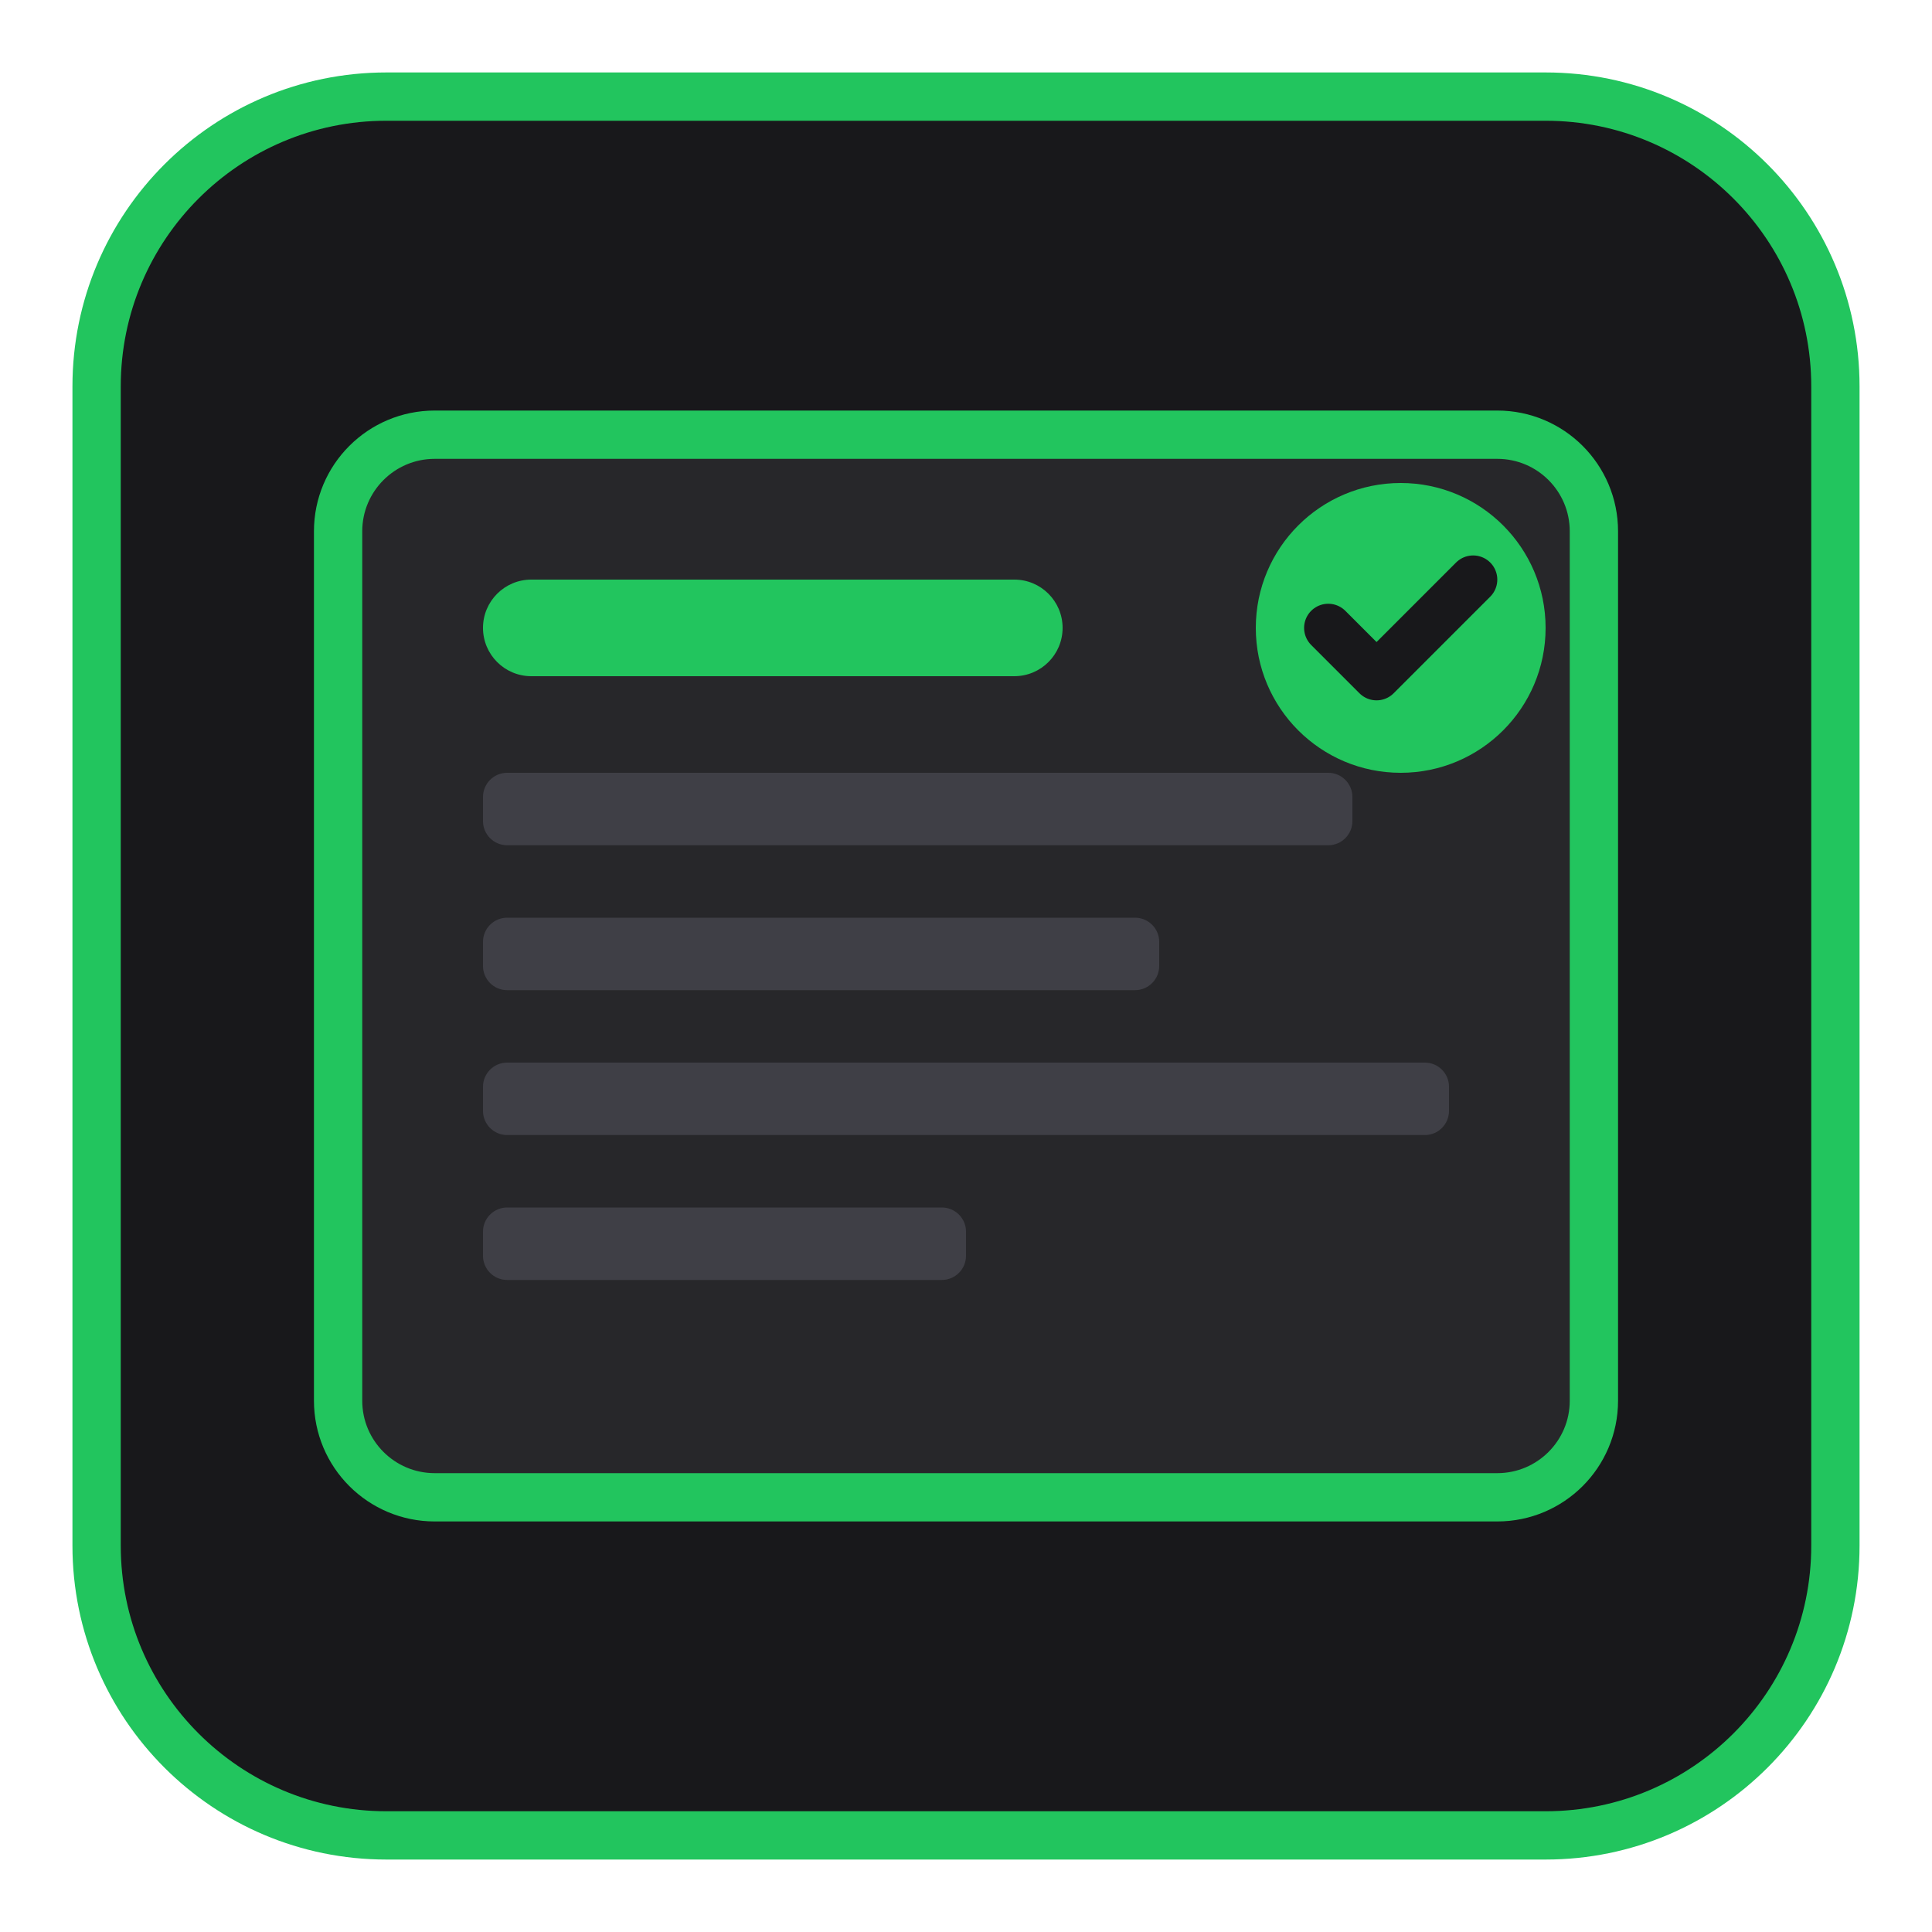
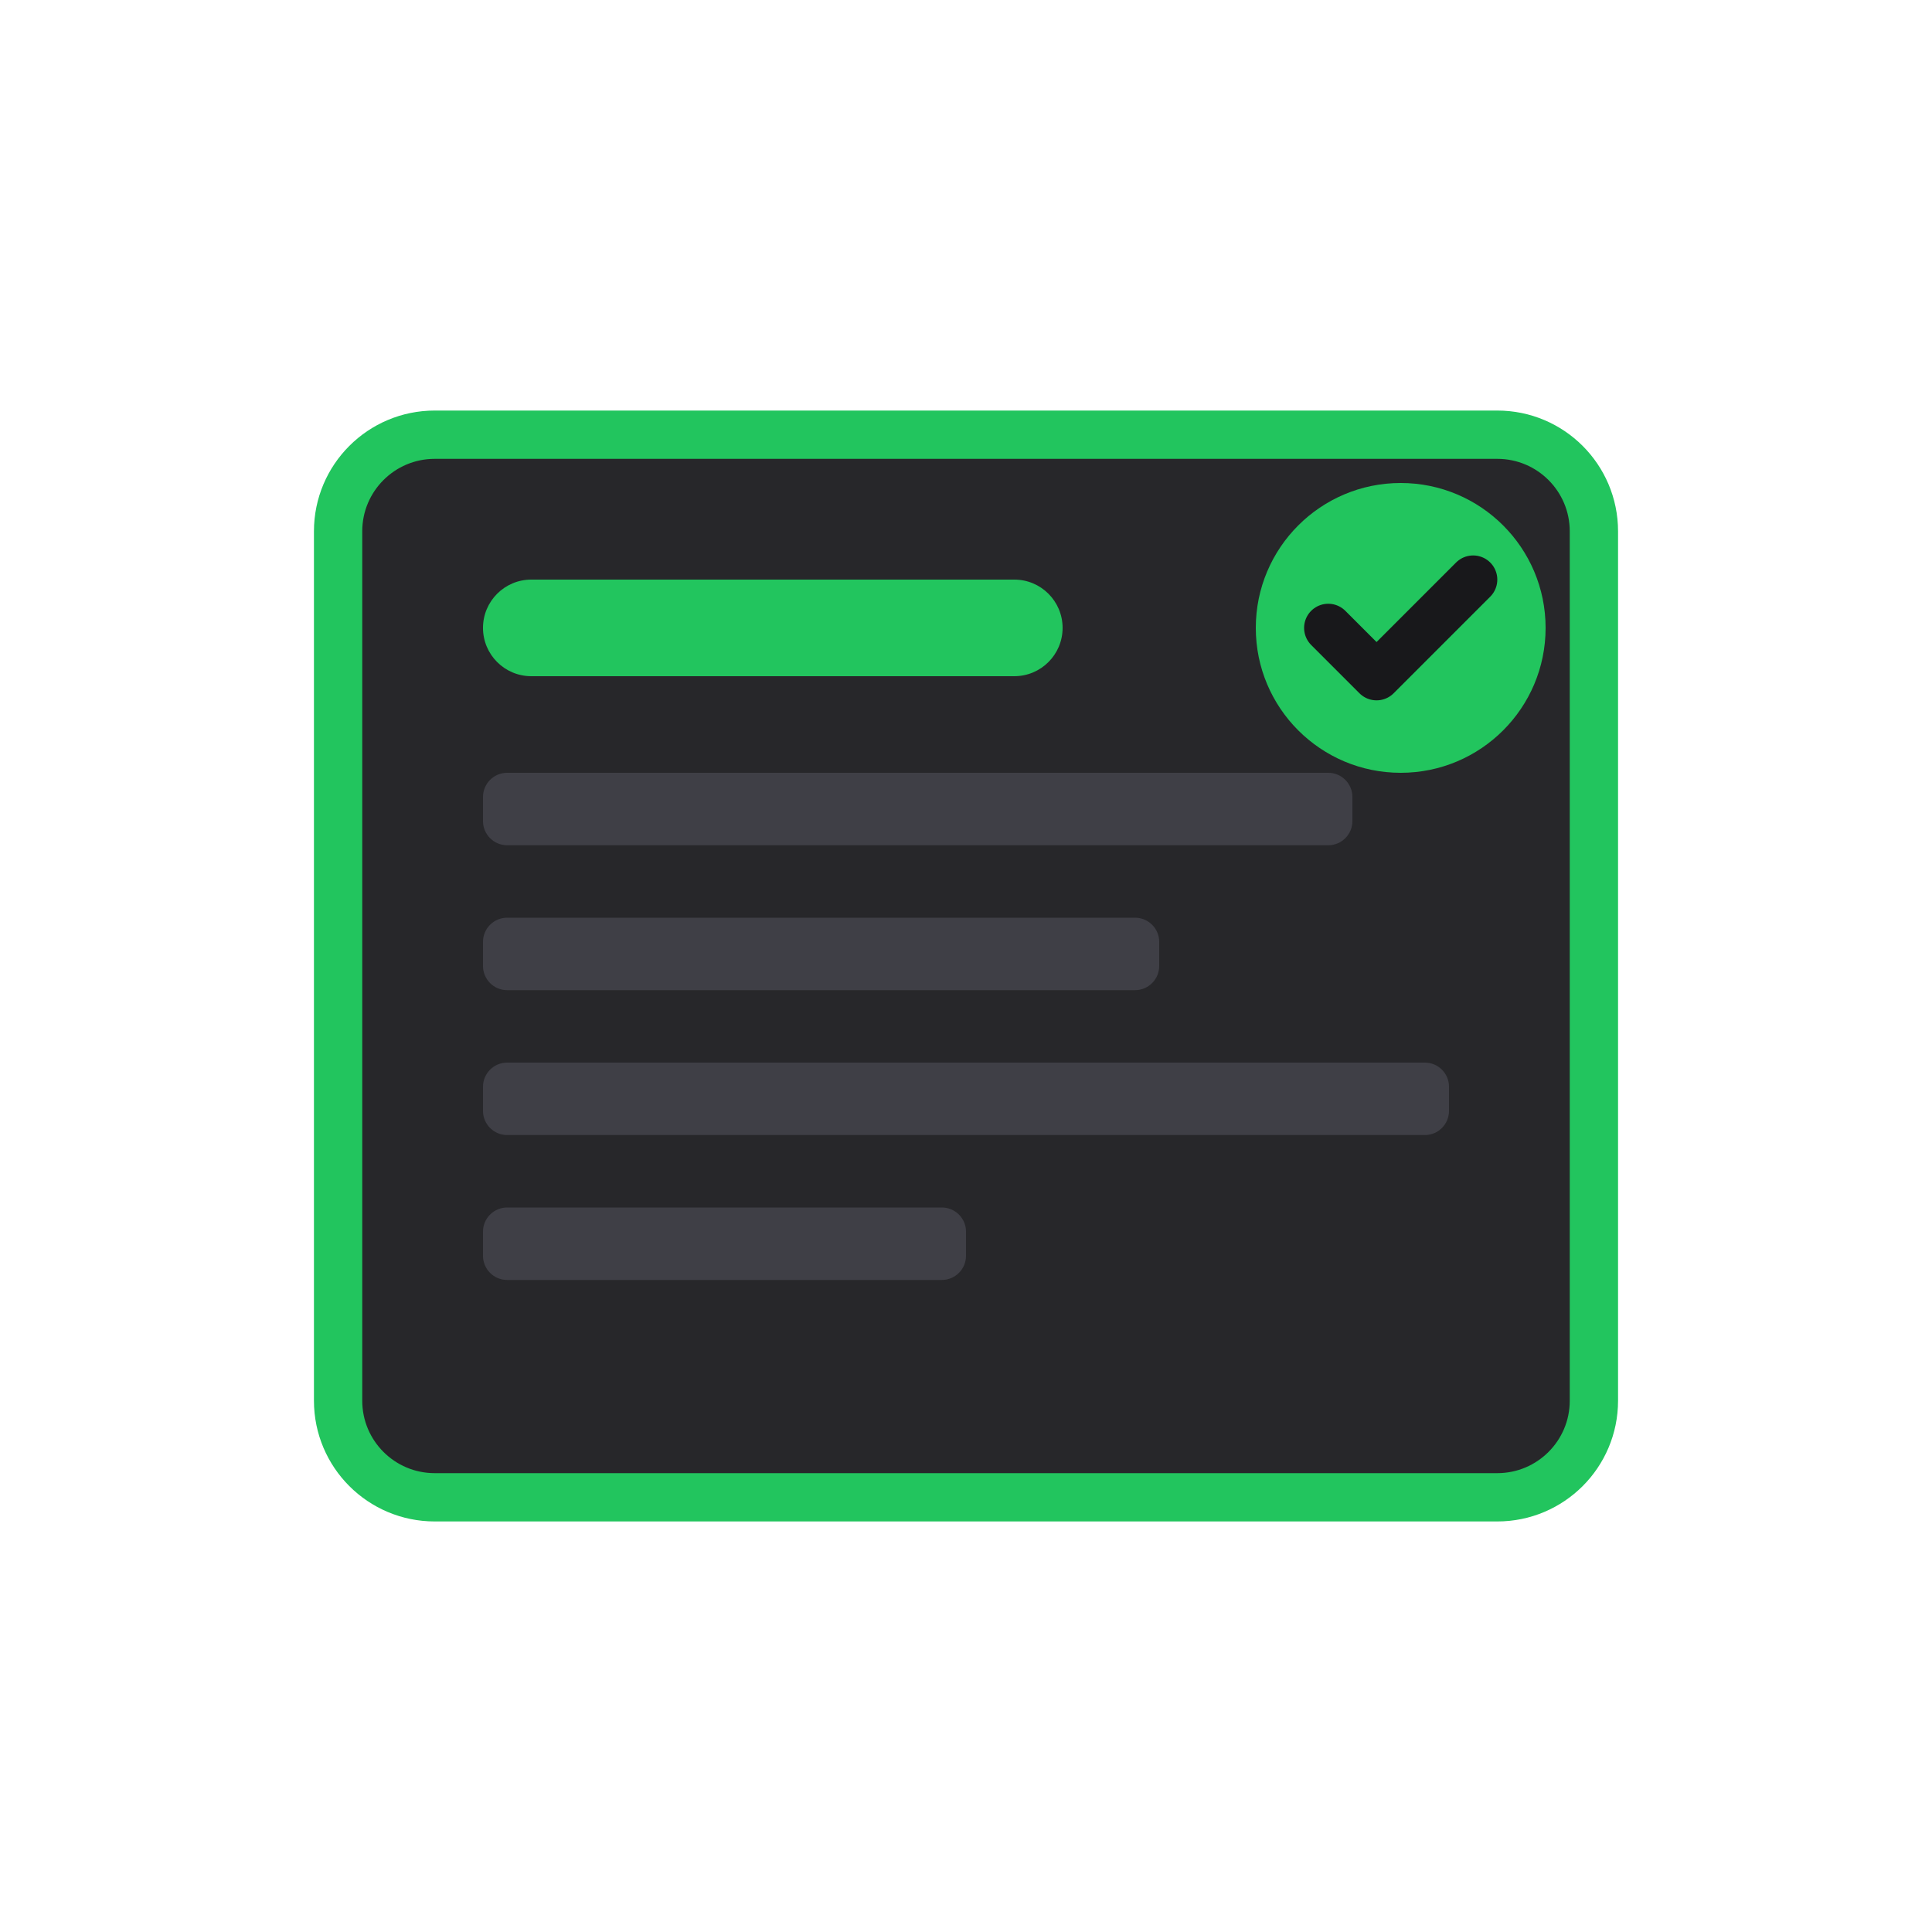
<svg xmlns="http://www.w3.org/2000/svg" viewBox="0 0 80 80" fill="none">
-   <rect x="4" y="4" width="72" height="72" rx="12" fill="#18181b" stroke="#22c55e" stroke-width="2" />
  <rect x="14" y="18" width="52" height="44" rx="4" fill="#27272a" stroke="#22c55e" stroke-width="2" />
  <rect x="20" y="24" width="24" height="4" rx="2" fill="#22c55e" />
  <rect x="20" y="32" width="36" height="3" rx="1" fill="#3f3f46" />
  <rect x="20" y="38" width="28" height="3" rx="1" fill="#3f3f46" />
  <rect x="20" y="44" width="40" height="3" rx="1" fill="#3f3f46" />
  <rect x="20" y="50" width="20" height="3" rx="1" fill="#3f3f46" />
  <circle cx="58" cy="26" r="6" fill="#22c55e" />
  <path d="M55 26 L57 28 L61 24" stroke="#18181b" stroke-width="2" stroke-linecap="round" stroke-linejoin="round" />
</svg>
